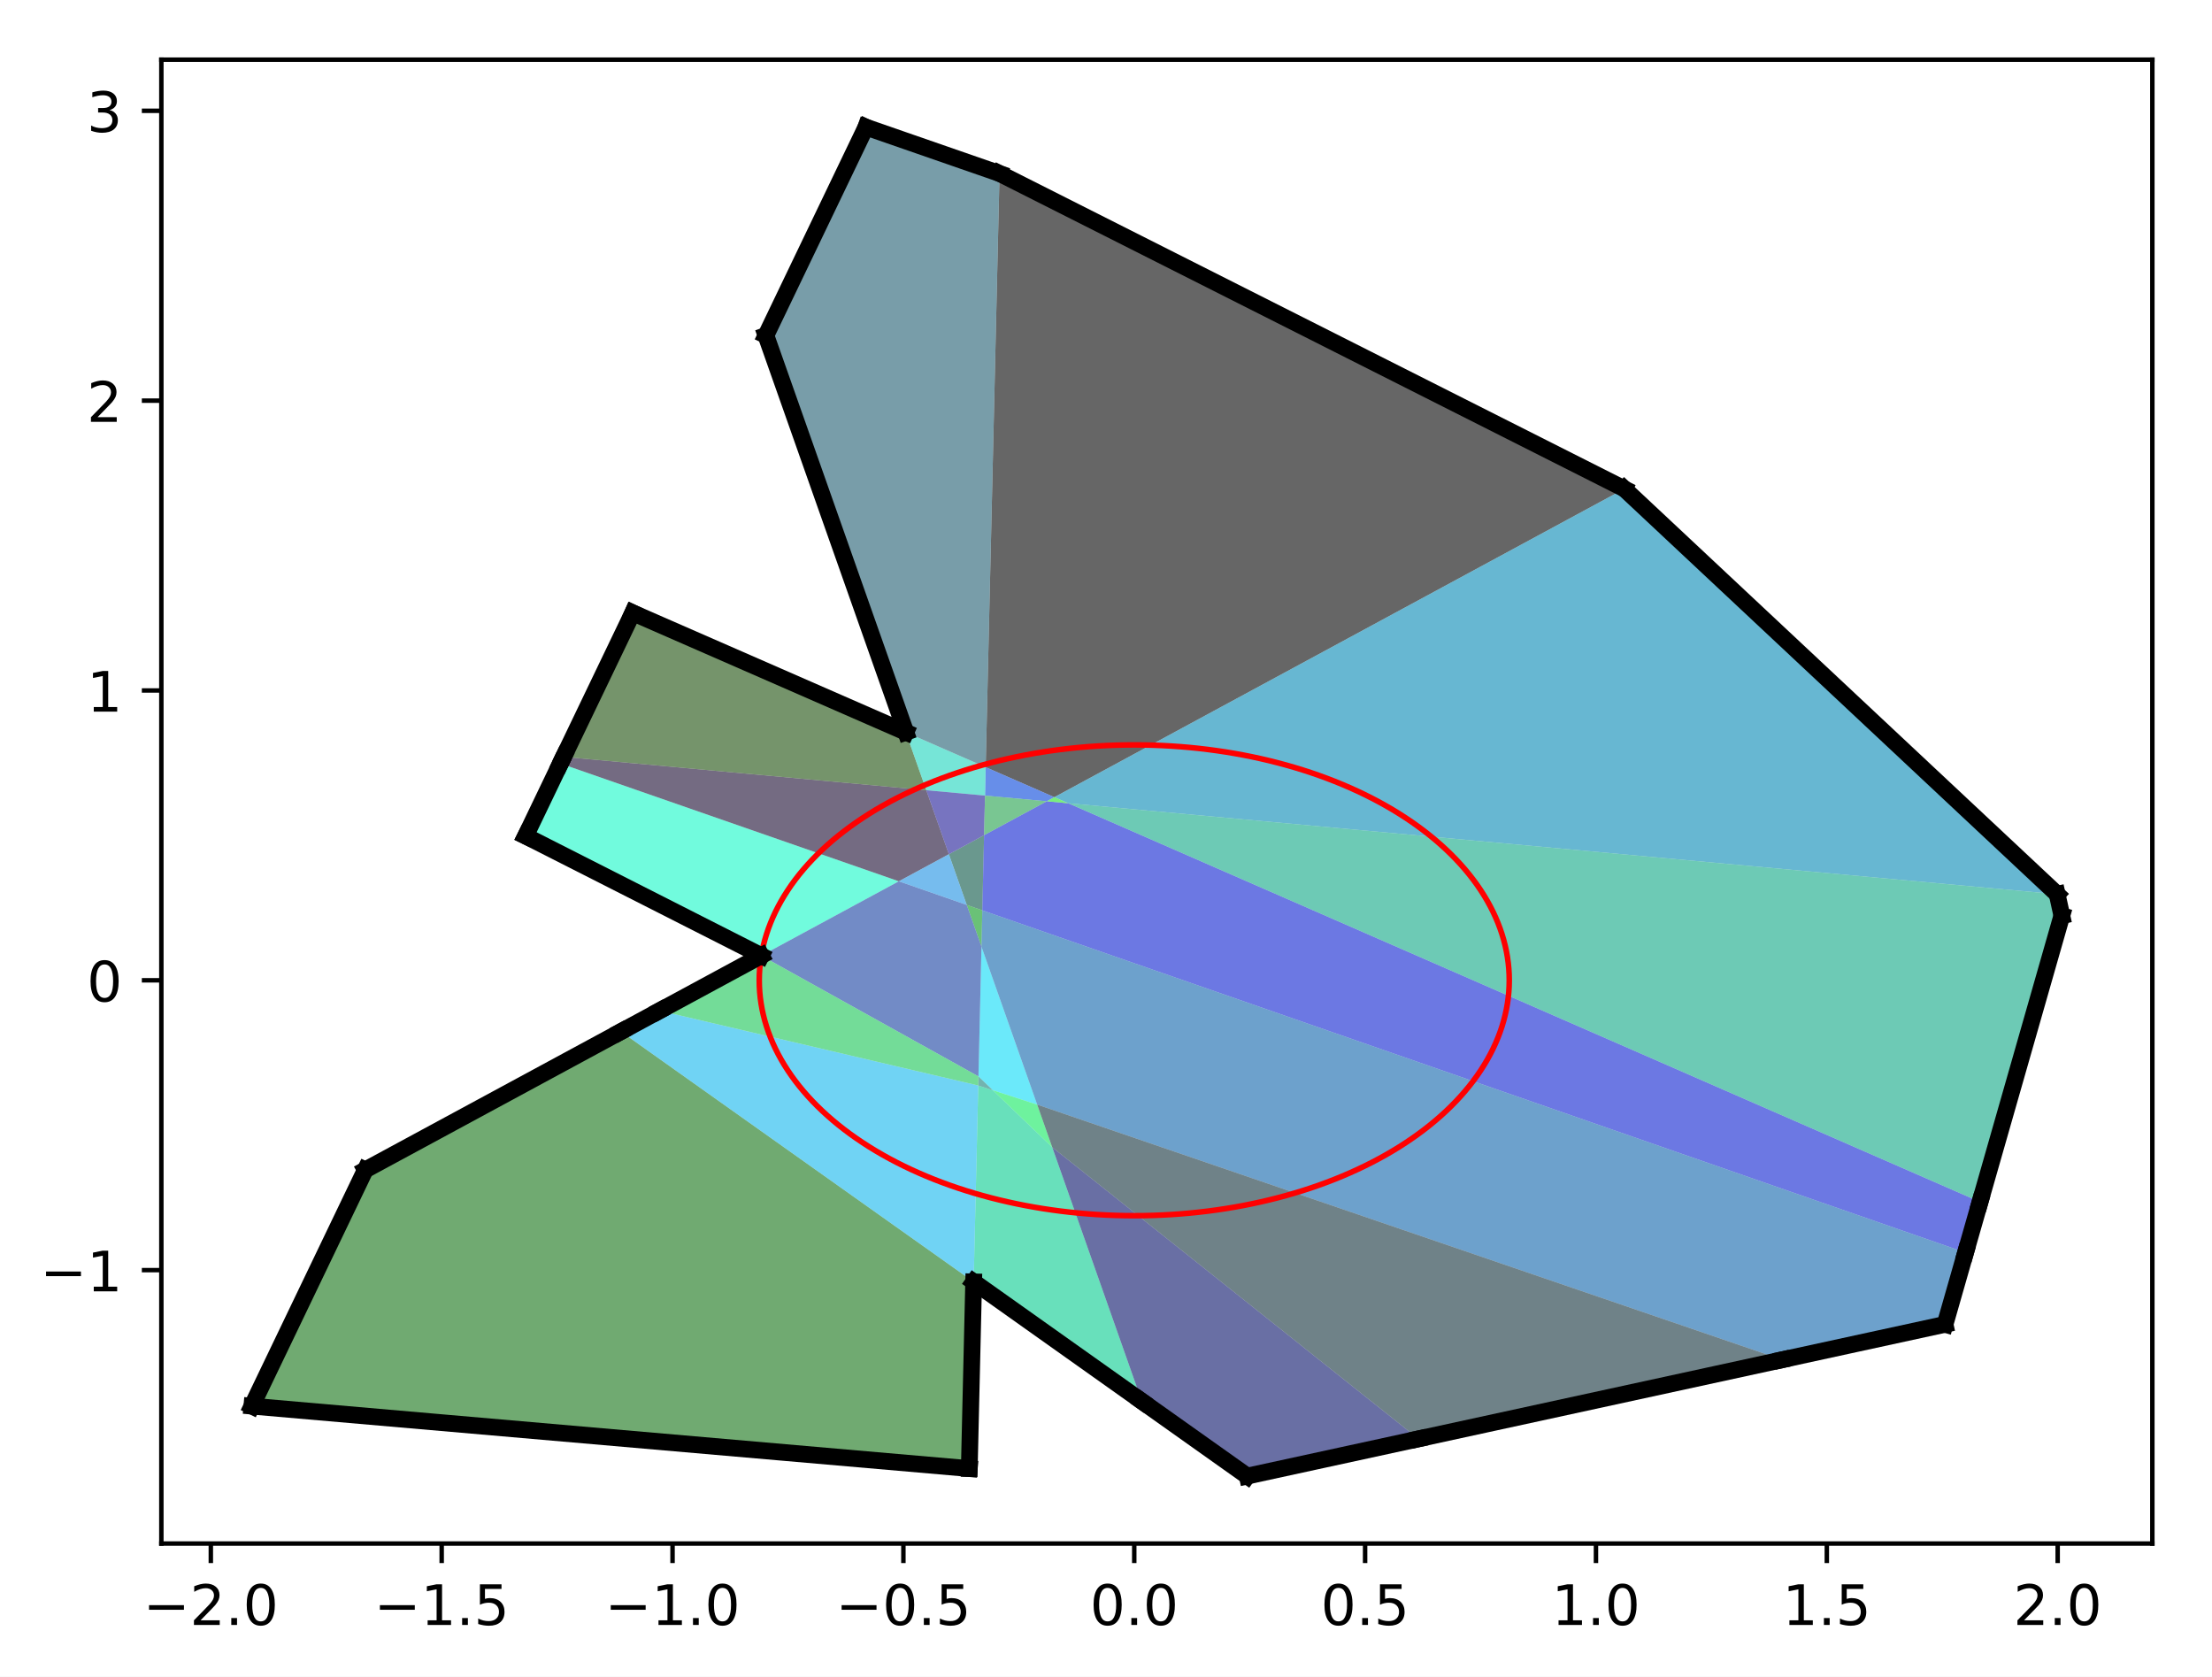
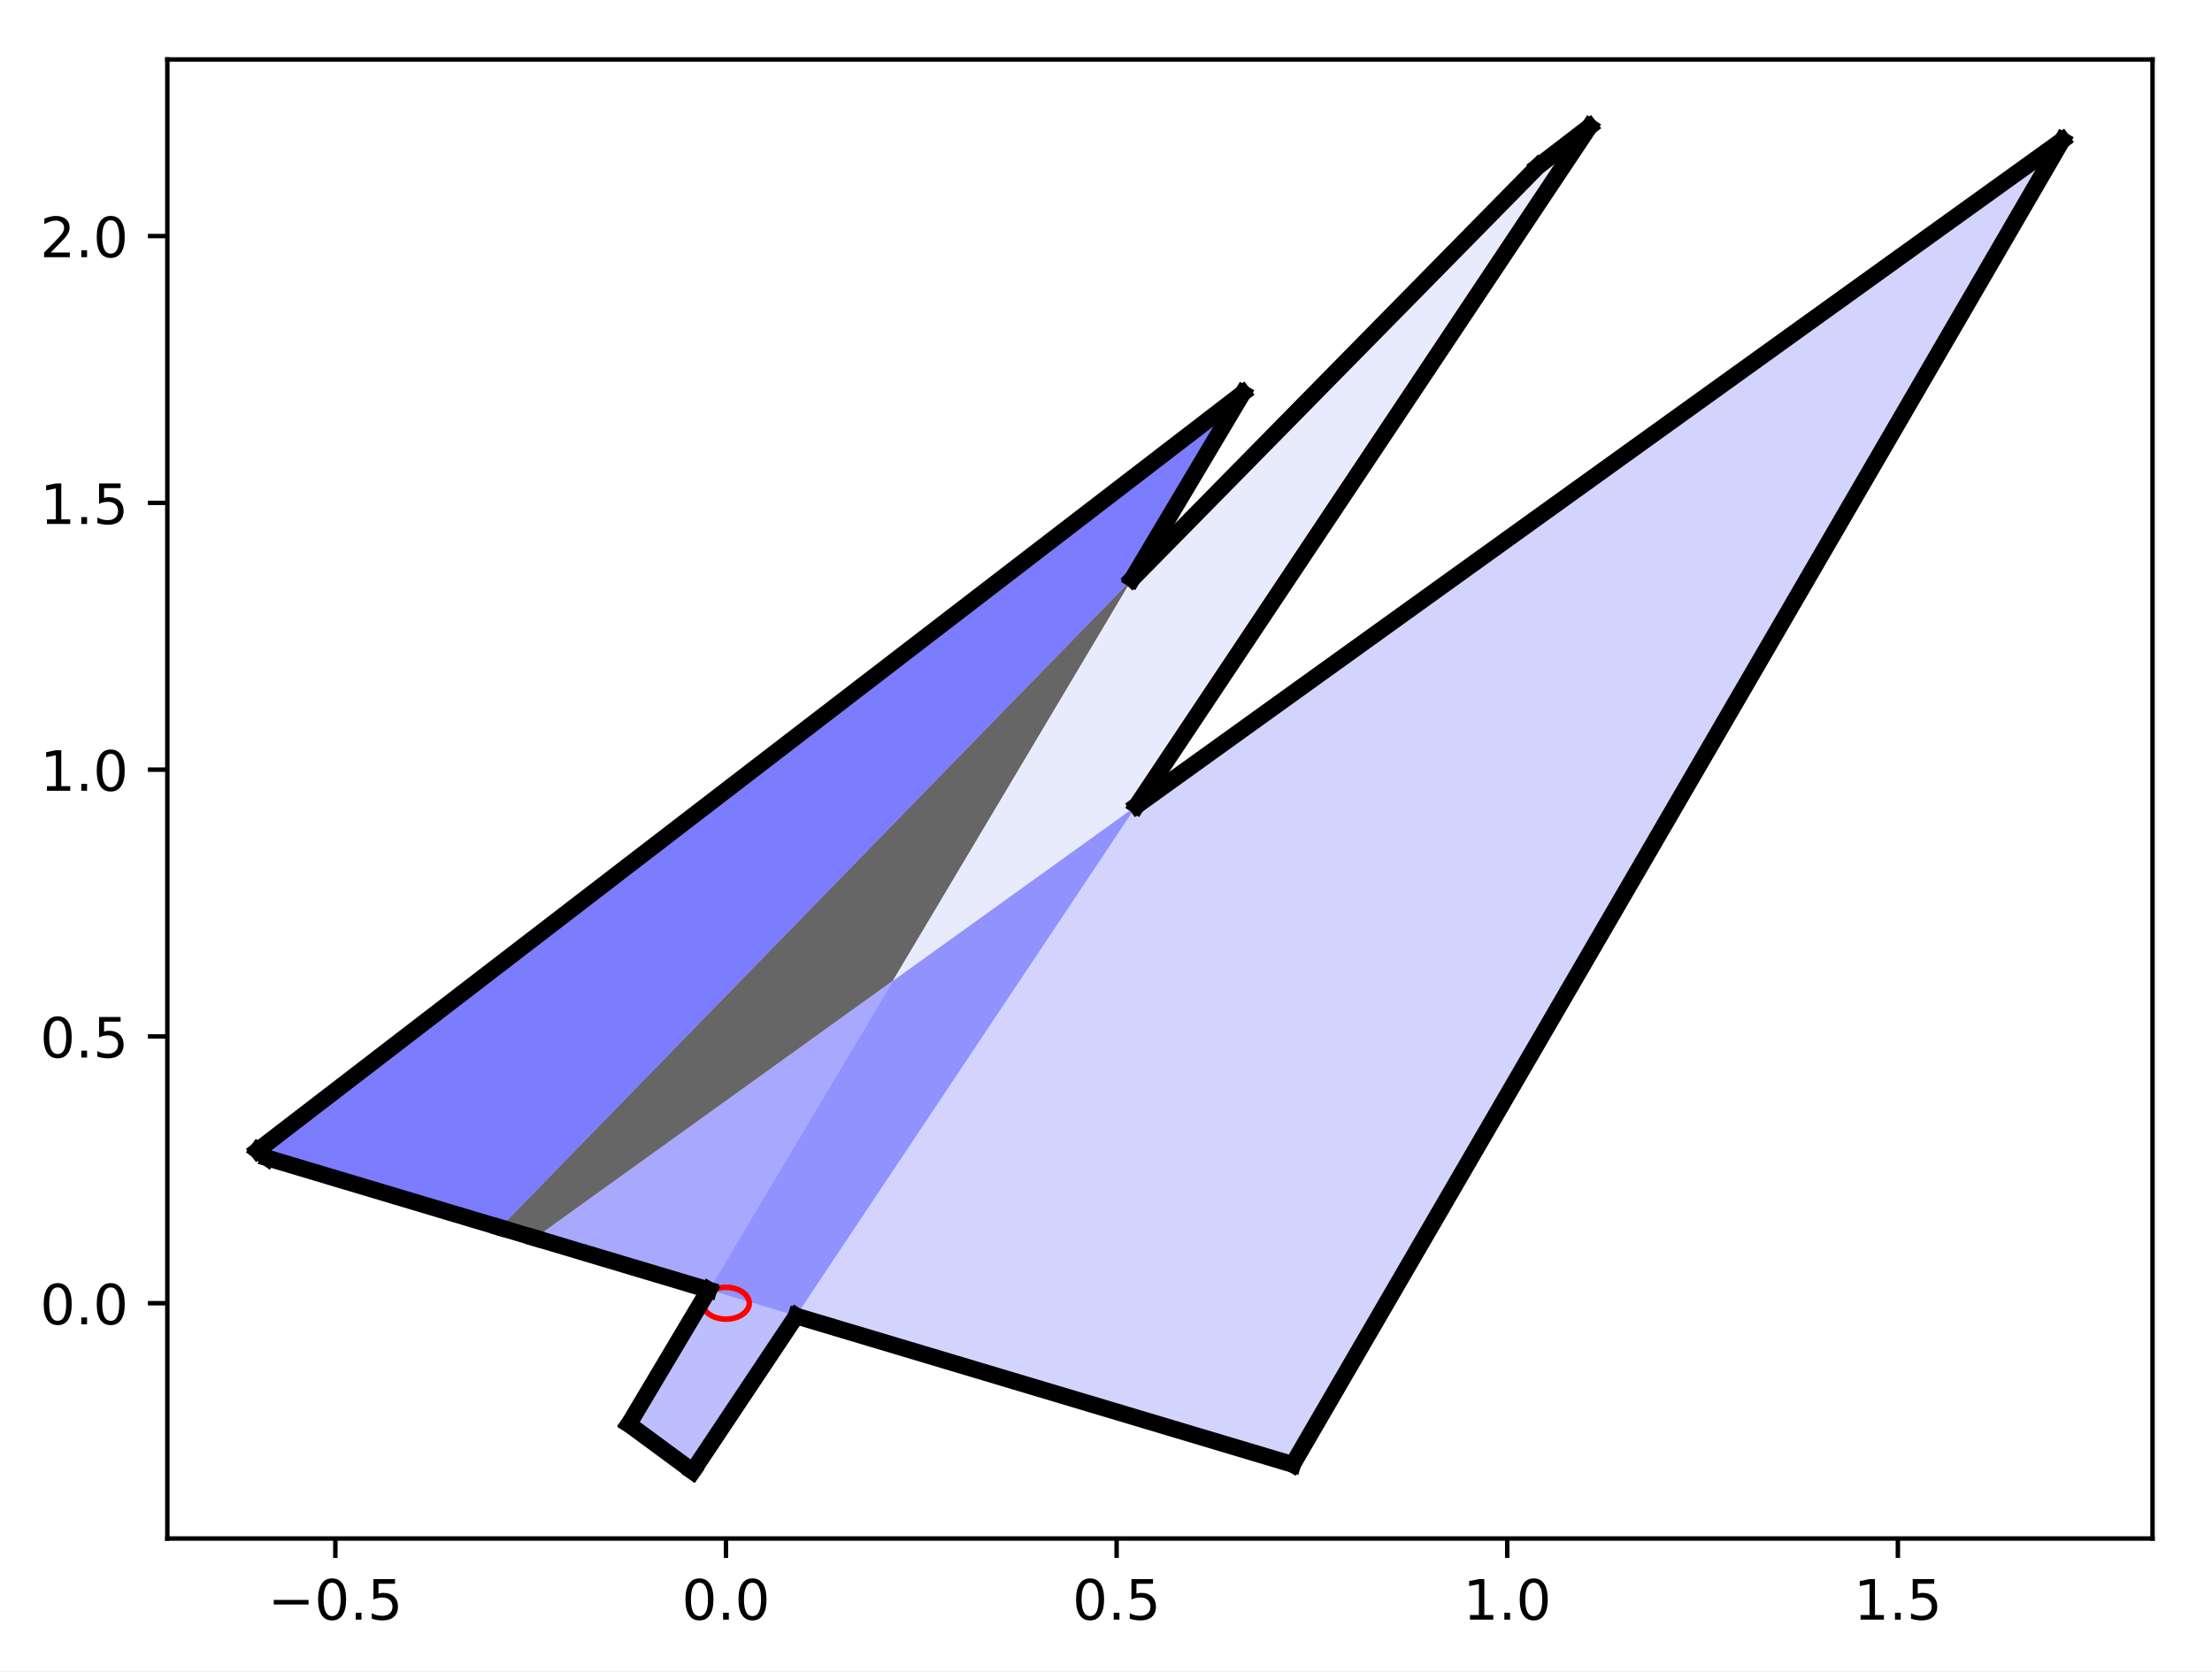
- <svg xmlns="http://www.w3.org/2000/svg" xmlns:xlink="http://www.w3.org/1999/xlink" height="300.69pt" version="1.1" viewBox="0 0 396.762 300.69" width="396.762pt">
+ <svg xmlns="http://www.w3.org/2000/svg" xmlns:xlink="http://www.w3.org/1999/xlink" height="300.69pt" version="1.1" viewBox="0 0 397.923 300.69" width="397.923pt">
  <defs>
    <style type="text/css">
*{stroke-linecap:butt;stroke-linejoin:round;}
  </style>
  </defs>
  <g id="figure_1">
    <g id="patch_1">
-       <path d="M 0 300.69  L 396.762 300.69  L 396.762 0  L 0 0  z " style="fill:#ffffff;" />
+       <path d="M 0 300.69  L 397.923 300.69  L 397.923 0  L 0 0  z " style="fill:#ffffff;" />
    </g>
    <g id="axes_1">
      <g id="patch_2">
-         <path d="M 28.942 276.812  L 386.062 276.812  L 386.062 10.7  L 28.942 10.7  z " style="fill:#ffffff;" />
+         <path d="M 30.103 276.812  L 387.223 276.812  L 387.223 10.7  L 30.103 10.7  z " style="fill:#ffffff;" />
      </g>
      <g id="patch_3">
-         <path clip-path="url(#pd39c04f23a)" d="M 189.115 142.962  L 176.798 137.577  L 179.285 31.114  L 291.36 87.667  z " style="opacity:0.6;stroke-dasharray:0,0;stroke-dashoffset:0;" />
+         <path clip-path="url(#pdd921fe3fe)" d="M 96.254 222.743  L 89.959 220.862  L 203.692 104.135  L 160.617 176.473  z " style="opacity:0.6;stroke-dasharray:0,0;stroke-dashoffset:0;" />
      </g>
      <g id="patch_4">
-         <path clip-path="url(#pd39c04f23a)" d="M 176.679 142.681  L 176.798 137.577  L 189.115 142.962  L 187.751 143.699  z " style="fill:#0143da;opacity:0.6;stroke-dasharray:0,0;stroke-dashoffset:0;" />
+         <path clip-path="url(#pdd921fe3fe)" d="M 48.214 208.384  L 46.336 206.999  L 223.575 70.744  L 203.692 104.135  L 89.959 220.862  z " style="fill:#2424ff;opacity:0.6;stroke-dasharray:0,0;stroke-dashoffset:0;" />
      </g>
      <g id="patch_5">
-         <path clip-path="url(#pd39c04f23a)" d="M 191.615 144.055  L 189.115 142.962  L 291.36 87.667  L 368.991 160.37  z " style="fill:#0287b4;opacity:0.6;stroke-dasharray:0,0;stroke-dashoffset:0;" />
+         <path clip-path="url(#pdd921fe3fe)" d="M 143.232 236.785  L 127.503 232.084  L 160.617 176.473  L 204.49 144.932  z " style="fill:#4849fe;opacity:0.6;stroke-dasharray:0,0;stroke-dashoffset:0;" />
      </g>
      <g id="patch_6">
-         <path clip-path="url(#pd39c04f23a)" d="M 174.642 229.888  L 175.464 194.67  L 178.089 195.521  L 188.732 205.735  L 204.802 251.292  z " style="fill:#03cb8e;opacity:0.6;stroke-dasharray:0,0;stroke-dashoffset:0;" />
+         <path clip-path="url(#pdd921fe3fe)" d="M 96.254 222.743  L 160.617 176.473  L 127.503 232.084  z " style="fill:#6c6efd;opacity:0.6;stroke-dasharray:0,0;stroke-dashoffset:0;" />
      </g>
      <g id="patch_7">
-         <path clip-path="url(#pd39c04f23a)" d="M 204.802 251.292  L 188.732 205.735  L 254.426 258.039  L 223.719 264.716  z " style="fill:#050f68;opacity:0.6;stroke-dasharray:0,0;stroke-dashoffset:0;" />
+         <path clip-path="url(#pdd921fe3fe)" d="M 124.605 264.716  L 113.116 256.244  L 127.503 232.084  L 143.232 236.785  z " style="fill:#9093fc;opacity:0.6;stroke-dasharray:0,0;stroke-dashoffset:0;" />
      </g>
      <g id="patch_8">
-         <path clip-path="url(#pd39c04f23a)" d="M 173.404 162.285  L 170.197 153.193  L 176.513 149.777  L 176.198 163.257  z " style="fill:#065342;opacity:0.6;stroke-dasharray:0,0;stroke-dashoffset:0;" />
+         <path clip-path="url(#pdd921fe3fe)" d="M 143.232 236.785  L 204.49 144.932  L 370.99 25.235  L 232.55 263.483  z " style="fill:#b4b8fb;opacity:0.6;stroke-dasharray:0,0;stroke-dashoffset:0;" />
      </g>
      <g id="patch_9">
-         <path clip-path="url(#pd39c04f23a)" d="M 173.404 162.285  L 176.198 163.257  L 176.046 169.774  z " style="fill:#07971c;opacity:0.6;stroke-dasharray:0,0;stroke-dashoffset:0;" />
+         <path clip-path="url(#pdd921fe3fe)" d="M 204.49 144.932  L 160.617 176.473  L 203.692 104.135  L 276.684 29.915  L 285.945 22.796  z " style="fill:#d8ddfa;opacity:0.6;stroke-dasharray:0,0;stroke-dashoffset:0;" />
      </g>
      <g id="patch_10">
-         <path clip-path="url(#pd39c04f23a)" d="M 178.089 195.521  L 175.503 193.039  L 176.046 169.774  L 186.038 198.098  z " style="fill:#08daf6;opacity:0.6;stroke-dasharray:0,0;stroke-dashoffset:0;" />
-       </g>
-       <g id="patch_11">
-         <path clip-path="url(#pd39c04f23a)" d="M 176.198 163.257  L 176.513 149.777  L 187.751 143.699  L 191.615 144.055  L 355.154 215.549  L 352.557 224.634  z " style="fill:#0a1ed0;opacity:0.6;stroke-dasharray:0,0;stroke-dashoffset:0;" />
-       </g>
-       <g id="patch_12">
-         <path clip-path="url(#pd39c04f23a)" d="M 186.038 198.098  L 176.046 169.774  L 176.198 163.257  L 352.557 224.634  L 348.879 237.501  L 319.67 243.852  z " style="fill:#0b62aa;opacity:0.6;stroke-dasharray:0,0;stroke-dashoffset:0;" />
-       </g>
-       <g id="patch_13">
-         <path clip-path="url(#pd39c04f23a)" d="M 191.615 144.055  L 368.991 160.37  L 369.829 164.213  L 355.154 215.549  z " style="fill:#0ca684;opacity:0.6;stroke-dasharray:0,0;stroke-dashoffset:0;" />
-       </g>
-       <g id="patch_14">
-         <path clip-path="url(#pd39c04f23a)" d="M 178.089 195.521  L 186.038 198.098  L 188.732 205.735  z " style="fill:#0dea5e;opacity:0.6;stroke-dasharray:0,0;stroke-dashoffset:0;" />
-       </g>
-       <g id="patch_15">
-         <path clip-path="url(#pd39c04f23a)" d="M 254.426 258.039  L 188.732 205.735  L 186.038 198.098  L 319.67 243.852  z " style="fill:#0f2e38;opacity:0.6;stroke-dasharray:0,0;stroke-dashoffset:0;" />
-       </g>
-       <g id="patch_16">
-         <path clip-path="url(#pd39c04f23a)" d="M 45.175 252.17  L 65.519 209.803  L 111.385 184.998  L 174.642 229.888  L 173.86 263.369  z " style="fill:#107212;opacity:0.6;stroke-dasharray:0,0;stroke-dashoffset:0;" />
-       </g>
-       <g id="patch_17">
-         <path clip-path="url(#pd39c04f23a)" d="M 111.385 184.998  L 118.313 181.252  L 175.464 194.67  L 174.642 229.888  z " style="fill:#11b5ec;opacity:0.6;stroke-dasharray:0,0;stroke-dashoffset:0;" />
-       </g>
-       <g id="patch_18">
-         <path clip-path="url(#pd39c04f23a)" d="M 94.268 149.929  L 100.516 136.918  L 161.223 158.046  L 136.554 171.387  z " style="fill:#12f9c6;opacity:0.6;stroke-dasharray:0,0;stroke-dashoffset:0;" />
-       </g>
-       <g id="patch_19">
-         <path clip-path="url(#pd39c04f23a)" d="M 136.554 171.387  L 161.223 158.046  L 173.404 162.285  L 176.046 169.774  L 175.503 193.039  z " style="fill:#143da0;opacity:0.6;stroke-dasharray:0,0;stroke-dashoffset:0;" />
-       </g>
-       <g id="patch_20">
-         <path clip-path="url(#pd39c04f23a)" d="M 175.464 194.67  L 175.503 193.039  L 178.089 195.521  z " style="fill:#15817a;opacity:0.6;stroke-dasharray:0,0;stroke-dashoffset:0;" />
-       </g>
-       <g id="patch_21">
-         <path clip-path="url(#pd39c04f23a)" d="M 118.313 181.252  L 136.554 171.387  L 175.503 193.039  L 175.464 194.67  z " style="fill:#16c554;opacity:0.6;stroke-dasharray:0,0;stroke-dashoffset:0;" />
-       </g>
-       <g id="patch_22">
-         <path clip-path="url(#pd39c04f23a)" d="M 100.516 136.918  L 101.087 135.728  L 166.147 141.712  L 170.197 153.193  L 161.223 158.046  z " style="fill:#18092e;opacity:0.6;stroke-dasharray:0,0;stroke-dashoffset:0;" />
-       </g>
-       <g id="patch_23">
-         <path clip-path="url(#pd39c04f23a)" d="M 101.087 135.728  L 113.489 109.9  L 162.48 131.318  L 166.147 141.712  z " style="fill:#194d08;opacity:0.6;stroke-dasharray:0,0;stroke-dashoffset:0;" />
-       </g>
-       <g id="patch_24">
-         <path clip-path="url(#pd39c04f23a)" d="M 161.223 158.046  L 170.197 153.193  L 173.404 162.285  z " style="fill:#1a90e2;opacity:0.6;stroke-dasharray:0,0;stroke-dashoffset:0;" />
-       </g>
-       <g id="patch_25">
-         <path clip-path="url(#pd39c04f23a)" d="M 166.147 141.712  L 162.48 131.318  L 176.798 137.577  L 176.679 142.681  z " style="fill:#1bd4bc;opacity:0.6;stroke-dasharray:0,0;stroke-dashoffset:0;" />
-       </g>
-       <g id="patch_26">
-         <path clip-path="url(#pd39c04f23a)" d="M 170.197 153.193  L 166.147 141.712  L 176.679 142.681  L 176.513 149.777  z " style="fill:#1d1896;opacity:0.6;stroke-dasharray:0,0;stroke-dashoffset:0;" />
-       </g>
-       <g id="patch_27">
-         <path clip-path="url(#pd39c04f23a)" d="M 137.376 60.154  L 155.314 22.796  L 179.285 31.114  L 176.798 137.577  L 162.48 131.318  z " style="fill:#1e5c70;opacity:0.6;stroke-dasharray:0,0;stroke-dashoffset:0;" />
-       </g>
-       <g id="patch_28">
-         <path clip-path="url(#pd39c04f23a)" d="M 176.513 149.777  L 176.679 142.681  L 187.751 143.699  z " style="fill:#1fa04a;opacity:0.6;stroke-dasharray:0,0;stroke-dashoffset:0;" />
-       </g>
-       <g id="patch_29">
-         <path clip-path="url(#pd39c04f23a)" d="M 187.751 143.699  L 189.115 142.962  L 191.615 144.055  z " style="fill:#20e424;opacity:0.6;stroke-dasharray:0,0;stroke-dashoffset:0;" />
-       </g>
-       <g id="patch_30">
-         <path clip-path="url(#pd39c04f23a)" d="M 203.449 218.019  C 221.287 218.019 238.397 213.57 251.011 205.654  C 263.625 197.737 270.712 186.998 270.712 175.802  C 270.712 164.607 263.625 153.868 251.011 145.951  C 238.397 138.034 221.287 133.586 203.449 133.586  C 185.61 133.586 168.5 138.034 155.886 145.951  C 143.272 153.868 136.185 164.607 136.185 175.802  C 136.185 186.998 143.272 197.737 155.886 205.654  C 168.5 213.57 185.61 218.019 203.449 218.019  z " style="fill:none;stroke:#ff0000;stroke-linejoin:miter;" />
+         <path clip-path="url(#pdd921fe3fe)" d="M 130.598 237.341  C 131.709 237.341 132.775 237.039 133.56 236.502  C 134.346 235.966 134.787 235.238 134.787 234.479  C 134.787 233.72 134.346 232.993 133.56 232.456  C 132.775 231.919 131.709 231.618 130.598 231.618  C 129.487 231.618 128.422 231.919 127.636 232.456  C 126.851 232.993 126.41 233.72 126.41 234.479  C 126.41 235.238 126.851 235.966 127.636 236.502  C 128.422 237.039 129.487 237.341 130.598 237.341  z " style="fill:none;stroke:#ff0000;stroke-linejoin:miter;" />
      </g>
      <g id="matplotlib.axis_1">
        <g id="xtick_1">
          <g id="line2d_1">
            <defs>
-               <path d="M 0 0  L 0 3.5  " id="mf4619a8876" style="stroke:#000000;stroke-width:0.8;" />
-             </defs>
-             <g>
-               <use style="stroke:#000000;stroke-width:0.8;" x="37.816" xlink:href="#mf4619a8876" y="276.812" />
+               <path d="M 0 0  L 0 3.5  " id="mff66cc8ee4" style="stroke:#000000;stroke-width:0.8;" />
+             </defs>
+             <g>
+               <use style="stroke:#000000;stroke-width:0.8;" x="60.326" xlink:href="#mff66cc8ee4" y="276.812" />
            </g>
          </g>
          <g id="text_1">
            <defs>
              <path d="M 10.594 35.5  L 73.188 35.5  L 73.188 27.203  L 10.594 27.203  z " id="DejaVuSans-2212" />
-               <path d="M 19.188 8.297  L 53.609 8.297  L 53.609 0  L 7.328 0  L 7.328 8.297  Q 12.938 14.109 22.625 23.891  Q 32.328 33.688 34.812 36.531  Q 39.547 41.844 41.422 45.531  Q 43.312 49.219 43.312 52.781  Q 43.312 58.594 39.234 62.25  Q 35.156 65.922 28.609 65.922  Q 23.969 65.922 18.812 64.312  Q 13.672 62.703 7.812 59.422  L 7.812 69.391  Q 13.766 71.781 18.938 73  Q 24.125 74.219 28.422 74.219  Q 39.75 74.219 46.484 68.547  Q 53.219 62.891 53.219 53.422  Q 53.219 48.922 51.531 44.891  Q 49.859 40.875 45.406 35.406  Q 44.188 33.984 37.641 27.219  Q 31.109 20.453 19.188 8.297  z " id="DejaVuSans-32" />
+               <path d="M 31.781 66.406  Q 24.172 66.406 20.328 58.906  Q 16.5 51.422 16.5 36.375  Q 16.5 21.391 20.328 13.891  Q 24.172 6.391 31.781 6.391  Q 39.453 6.391 43.281 13.891  Q 47.125 21.391 47.125 36.375  Q 47.125 51.422 43.281 58.906  Q 39.453 66.406 31.781 66.406  z M 31.781 74.219  Q 44.047 74.219 50.516 64.516  Q 56.984 54.828 56.984 36.375  Q 56.984 17.969 50.516 8.266  Q 44.047 -1.422 31.781 -1.422  Q 19.531 -1.422 13.062 8.266  Q 6.594 17.969 6.594 36.375  Q 6.594 54.828 13.062 64.516  Q 19.531 74.219 31.781 74.219  z " id="DejaVuSans-30" />
              <path d="M 10.688 12.406  L 21 12.406  L 21 0  L 10.688 0  z " id="DejaVuSans-2e" />
-               <path d="M 31.781 66.406  Q 24.172 66.406 20.328 58.906  Q 16.5 51.422 16.5 36.375  Q 16.5 21.391 20.328 13.891  Q 24.172 6.391 31.781 6.391  Q 39.453 6.391 43.281 13.891  Q 47.125 21.391 47.125 36.375  Q 47.125 51.422 43.281 58.906  Q 39.453 66.406 31.781 66.406  z M 31.781 74.219  Q 44.047 74.219 50.516 64.516  Q 56.984 54.828 56.984 36.375  Q 56.984 17.969 50.516 8.266  Q 44.047 -1.422 31.781 -1.422  Q 19.531 -1.422 13.062 8.266  Q 6.594 17.969 6.594 36.375  Q 6.594 54.828 13.062 64.516  Q 19.531 74.219 31.781 74.219  z " id="DejaVuSans-30" />
-             </defs>
-             <g transform="translate(25.67488 291.4104)scale(0.1 -0.1)">
-               <use xlink:href="#DejaVuSans-2212" />
-               <use x="83.789" xlink:href="#DejaVuSans-32" />
-               <use x="147.412" xlink:href="#DejaVuSans-2e" />
-               <use x="179.199" xlink:href="#DejaVuSans-30" />
-             </g>
-           </g>
-         </g>
-         <g id="xtick_2">
-           <g id="line2d_2">
-             <g>
-               <use style="stroke:#000000;stroke-width:0.8;" x="79.224" xlink:href="#mf4619a8876" y="276.812" />
-             </g>
-           </g>
-           <g id="text_2">
-             <defs>
-               <path d="M 12.406 8.297  L 28.516 8.297  L 28.516 63.922  L 10.984 60.406  L 10.984 69.391  L 28.422 72.906  L 38.281 72.906  L 38.281 8.297  L 54.391 8.297  L 54.391 0  L 12.406 0  z " id="DejaVuSans-31" />
              <path d="M 10.797 72.906  L 49.516 72.906  L 49.516 64.594  L 19.828 64.594  L 19.828 46.734  Q 21.969 47.469 24.109 47.828  Q 26.266 48.188 28.422 48.188  Q 40.625 48.188 47.75 41.5  Q 54.891 34.812 54.891 23.391  Q 54.891 11.625 47.562 5.094  Q 40.234 -1.422 26.906 -1.422  Q 22.312 -1.422 17.547 -0.641  Q 12.797 0.141 7.719 1.703  L 7.719 11.625  Q 12.109 9.234 16.797 8.062  Q 21.484 6.891 26.703 6.891  Q 35.156 6.891 40.078 11.328  Q 45.016 15.766 45.016 23.391  Q 45.016 31 40.078 35.438  Q 35.156 39.891 26.703 39.891  Q 22.75 39.891 18.812 39.016  Q 14.891 38.141 10.797 36.281  z " id="DejaVuSans-35" />
            </defs>
-             <g transform="translate(67.08294 291.4104)scale(0.1 -0.1)">
-               <use xlink:href="#DejaVuSans-2212" />
-               <use x="83.789" xlink:href="#DejaVuSans-31" />
-               <use x="147.412" xlink:href="#DejaVuSans-2e" />
-               <use x="179.199" xlink:href="#DejaVuSans-35" />
-             </g>
-           </g>
-         </g>
-         <g id="xtick_3">
-           <g id="line2d_3">
-             <g>
-               <use style="stroke:#000000;stroke-width:0.8;" x="120.632" xlink:href="#mf4619a8876" y="276.812" />
-             </g>
-           </g>
-           <g id="text_3">
-             <g transform="translate(108.491 291.4104)scale(0.1 -0.1)">
-               <use xlink:href="#DejaVuSans-2212" />
-               <use x="83.789" xlink:href="#DejaVuSans-31" />
-               <use x="147.412" xlink:href="#DejaVuSans-2e" />
-               <use x="179.199" xlink:href="#DejaVuSans-30" />
-             </g>
-           </g>
-         </g>
-         <g id="xtick_4">
-           <g id="line2d_4">
-             <g>
-               <use style="stroke:#000000;stroke-width:0.8;" x="162.04" xlink:href="#mf4619a8876" y="276.812" />
-             </g>
-           </g>
-           <g id="text_4">
-             <g transform="translate(149.8991 291.4104)scale(0.1 -0.1)">
+             <g transform="translate(48.18483 291.4104)scale(0.1 -0.1)">
              <use xlink:href="#DejaVuSans-2212" />
              <use x="83.789" xlink:href="#DejaVuSans-30" />
              <use x="147.412" xlink:href="#DejaVuSans-2e" />
              <use x="179.199" xlink:href="#DejaVuSans-35" />
            </g>
          </g>
        </g>
+         <g id="xtick_2">
+           <g id="line2d_2">
+             <g>
+               <use style="stroke:#000000;stroke-width:0.8;" x="130.598" xlink:href="#mff66cc8ee4" y="276.812" />
+             </g>
+           </g>
+           <g id="text_2">
+             <g transform="translate(122.6467 291.4104)scale(0.1 -0.1)">
+               <use xlink:href="#DejaVuSans-30" />
+               <use x="63.623" xlink:href="#DejaVuSans-2e" />
+               <use x="95.41" xlink:href="#DejaVuSans-30" />
+             </g>
+           </g>
+         </g>
+         <g id="xtick_3">
+           <g id="line2d_3">
+             <g>
+               <use style="stroke:#000000;stroke-width:0.8;" x="200.87" xlink:href="#mff66cc8ee4" y="276.812" />
+             </g>
+           </g>
+           <g id="text_3">
+             <g transform="translate(192.9187 291.4104)scale(0.1 -0.1)">
+               <use xlink:href="#DejaVuSans-30" />
+               <use x="63.623" xlink:href="#DejaVuSans-2e" />
+               <use x="95.41" xlink:href="#DejaVuSans-35" />
+             </g>
+           </g>
+         </g>
+         <g id="xtick_4">
+           <g id="line2d_4">
+             <g>
+               <use style="stroke:#000000;stroke-width:0.8;" x="271.142" xlink:href="#mff66cc8ee4" y="276.812" />
+             </g>
+           </g>
+           <g id="text_4">
+             <defs>
+               <path d="M 12.406 8.297  L 28.516 8.297  L 28.516 63.922  L 10.984 60.406  L 10.984 69.391  L 28.422 72.906  L 38.281 72.906  L 38.281 8.297  L 54.391 8.297  L 54.391 0  L 12.406 0  z " id="DejaVuSans-31" />
+             </defs>
+             <g transform="translate(263.1907 291.4104)scale(0.1 -0.1)">
+               <use xlink:href="#DejaVuSans-31" />
+               <use x="63.623" xlink:href="#DejaVuSans-2e" />
+               <use x="95.41" xlink:href="#DejaVuSans-30" />
+             </g>
+           </g>
+         </g>
        <g id="xtick_5">
          <g id="line2d_5">
            <g>
-               <use style="stroke:#000000;stroke-width:0.8;" x="203.449" xlink:href="#mf4619a8876" y="276.812" />
+               <use style="stroke:#000000;stroke-width:0.8;" x="341.414" xlink:href="#mff66cc8ee4" y="276.812" />
            </g>
          </g>
          <g id="text_5">
-             <g transform="translate(195.497 291.4104)scale(0.1 -0.1)">
-               <use xlink:href="#DejaVuSans-30" />
-               <use x="63.623" xlink:href="#DejaVuSans-2e" />
-               <use x="95.41" xlink:href="#DejaVuSans-30" />
-             </g>
-           </g>
-         </g>
-         <g id="xtick_6">
-           <g id="line2d_6">
-             <g>
-               <use style="stroke:#000000;stroke-width:0.8;" x="244.857" xlink:href="#mf4619a8876" y="276.812" />
-             </g>
-           </g>
-           <g id="text_6">
-             <g transform="translate(236.905 291.4104)scale(0.1 -0.1)">
-               <use xlink:href="#DejaVuSans-30" />
-               <use x="63.623" xlink:href="#DejaVuSans-2e" />
-               <use x="95.41" xlink:href="#DejaVuSans-35" />
-             </g>
-           </g>
-         </g>
-         <g id="xtick_7">
-           <g id="line2d_7">
-             <g>
-               <use style="stroke:#000000;stroke-width:0.8;" x="286.265" xlink:href="#mf4619a8876" y="276.812" />
-             </g>
-           </g>
-           <g id="text_7">
-             <g transform="translate(278.3131 291.4104)scale(0.1 -0.1)">
-               <use xlink:href="#DejaVuSans-31" />
-               <use x="63.623" xlink:href="#DejaVuSans-2e" />
-               <use x="95.41" xlink:href="#DejaVuSans-30" />
-             </g>
-           </g>
-         </g>
-         <g id="xtick_8">
-           <g id="line2d_8">
-             <g>
-               <use style="stroke:#000000;stroke-width:0.8;" x="327.673" xlink:href="#mf4619a8876" y="276.812" />
-             </g>
-           </g>
-           <g id="text_8">
-             <g transform="translate(319.7212 291.4104)scale(0.1 -0.1)">
-               <use xlink:href="#DejaVuSans-31" />
-               <use x="63.623" xlink:href="#DejaVuSans-2e" />
-               <use x="95.41" xlink:href="#DejaVuSans-35" />
-             </g>
-           </g>
-         </g>
-         <g id="xtick_9">
-           <g id="line2d_9">
-             <g>
-               <use style="stroke:#000000;stroke-width:0.8;" x="369.081" xlink:href="#mf4619a8876" y="276.812" />
-             </g>
-           </g>
-           <g id="text_9">
-             <g transform="translate(361.1292 291.4104)scale(0.1 -0.1)">
-               <use xlink:href="#DejaVuSans-32" />
-               <use x="63.623" xlink:href="#DejaVuSans-2e" />
-               <use x="95.41" xlink:href="#DejaVuSans-30" />
+             <g transform="translate(333.4627 291.4104)scale(0.1 -0.1)">
+               <use xlink:href="#DejaVuSans-31" />
+               <use x="63.623" xlink:href="#DejaVuSans-2e" />
+               <use x="95.41" xlink:href="#DejaVuSans-35" />
            </g>
          </g>
        </g>
      </g>
      <g id="matplotlib.axis_2">
        <g id="ytick_1">
+           <g id="line2d_6">
+             <defs>
+               <path d="M 0 0  L -3.5 0  " id="m04536030cf" style="stroke:#000000;stroke-width:0.8;" />
+             </defs>
+             <g>
+               <use style="stroke:#000000;stroke-width:0.8;" x="30.103" xlink:href="#m04536030cf" y="234.479" />
+             </g>
+           </g>
+           <g id="text_6">
+             <g transform="translate(7.2 238.2785)scale(0.1 -0.1)">
+               <use xlink:href="#DejaVuSans-30" />
+               <use x="63.623" xlink:href="#DejaVuSans-2e" />
+               <use x="95.41" xlink:href="#DejaVuSans-30" />
+             </g>
+           </g>
+         </g>
+         <g id="ytick_2">
+           <g id="line2d_7">
+             <g>
+               <use style="stroke:#000000;stroke-width:0.8;" x="30.103" xlink:href="#m04536030cf" y="186.478" />
+             </g>
+           </g>
+           <g id="text_7">
+             <g transform="translate(7.2 190.2768)scale(0.1 -0.1)">
+               <use xlink:href="#DejaVuSans-30" />
+               <use x="63.623" xlink:href="#DejaVuSans-2e" />
+               <use x="95.41" xlink:href="#DejaVuSans-35" />
+             </g>
+           </g>
+         </g>
+         <g id="ytick_3">
+           <g id="line2d_8">
+             <g>
+               <use style="stroke:#000000;stroke-width:0.8;" x="30.103" xlink:href="#m04536030cf" y="138.476" />
+             </g>
+           </g>
+           <g id="text_8">
+             <g transform="translate(7.2 142.2752)scale(0.1 -0.1)">
+               <use xlink:href="#DejaVuSans-31" />
+               <use x="63.623" xlink:href="#DejaVuSans-2e" />
+               <use x="95.41" xlink:href="#DejaVuSans-30" />
+             </g>
+           </g>
+         </g>
+         <g id="ytick_4">
+           <g id="line2d_9">
+             <g>
+               <use style="stroke:#000000;stroke-width:0.8;" x="30.103" xlink:href="#m04536030cf" y="90.474" />
+             </g>
+           </g>
+           <g id="text_9">
+             <g transform="translate(7.2 94.27359)scale(0.1 -0.1)">
+               <use xlink:href="#DejaVuSans-31" />
+               <use x="63.623" xlink:href="#DejaVuSans-2e" />
+               <use x="95.41" xlink:href="#DejaVuSans-35" />
+             </g>
+           </g>
+         </g>
+         <g id="ytick_5">
          <g id="line2d_10">
-             <defs>
-               <path d="M 0 0  L -3.5 0  " id="m44c477d397" style="stroke:#000000;stroke-width:0.8;" />
-             </defs>
-             <g>
-               <use style="stroke:#000000;stroke-width:0.8;" x="28.942" xlink:href="#m44c477d397" y="227.779" />
+             <g>
+               <use style="stroke:#000000;stroke-width:0.8;" x="30.103" xlink:href="#m04536030cf" y="42.473" />
            </g>
          </g>
          <g id="text_10">
-             <g transform="translate(7.2 231.5787)scale(0.1 -0.1)">
-               <use xlink:href="#DejaVuSans-2212" />
-               <use x="83.789" xlink:href="#DejaVuSans-31" />
-             </g>
-           </g>
-         </g>
-         <g id="ytick_2">
-           <g id="line2d_11">
-             <g>
-               <use style="stroke:#000000;stroke-width:0.8;" x="28.942" xlink:href="#m44c477d397" y="175.802" />
-             </g>
-           </g>
-           <g id="text_11">
-             <g transform="translate(15.57969 179.6016)scale(0.1 -0.1)">
-               <use xlink:href="#DejaVuSans-30" />
-             </g>
-           </g>
-         </g>
-         <g id="ytick_3">
-           <g id="line2d_12">
-             <g>
-               <use style="stroke:#000000;stroke-width:0.8;" x="28.942" xlink:href="#m44c477d397" y="123.825" />
-             </g>
-           </g>
-           <g id="text_12">
-             <g transform="translate(15.57969 127.6245)scale(0.1 -0.1)">
-               <use xlink:href="#DejaVuSans-31" />
-             </g>
-           </g>
-         </g>
-         <g id="ytick_4">
-           <g id="line2d_13">
-             <g>
-               <use style="stroke:#000000;stroke-width:0.8;" x="28.942" xlink:href="#m44c477d397" y="71.848" />
-             </g>
-           </g>
-           <g id="text_13">
-             <g transform="translate(15.57969 75.6474)scale(0.1 -0.1)">
+             <defs>
+               <path d="M 19.188 8.297  L 53.609 8.297  L 53.609 0  L 7.328 0  L 7.328 8.297  Q 12.938 14.109 22.625 23.891  Q 32.328 33.688 34.812 36.531  Q 39.547 41.844 41.422 45.531  Q 43.312 49.219 43.312 52.781  Q 43.312 58.594 39.234 62.25  Q 35.156 65.922 28.609 65.922  Q 23.969 65.922 18.812 64.312  Q 13.672 62.703 7.812 59.422  L 7.812 69.391  Q 13.766 71.781 18.938 73  Q 24.125 74.219 28.422 74.219  Q 39.75 74.219 46.484 68.547  Q 53.219 62.891 53.219 53.422  Q 53.219 48.922 51.531 44.891  Q 49.859 40.875 45.406 35.406  Q 44.188 33.984 37.641 27.219  Q 31.109 20.453 19.188 8.297  z " id="DejaVuSans-32" />
+             </defs>
+             <g transform="translate(7.2 46.27196)scale(0.1 -0.1)">
              <use xlink:href="#DejaVuSans-32" />
-             </g>
-           </g>
-         </g>
-         <g id="ytick_5">
-           <g id="line2d_14">
-             <g>
-               <use style="stroke:#000000;stroke-width:0.8;" x="28.942" xlink:href="#m44c477d397" y="19.871" />
-             </g>
-           </g>
-           <g id="text_14">
-             <defs>
-               <path d="M 40.578 39.312  Q 47.656 37.797 51.625 33  Q 55.609 28.219 55.609 21.188  Q 55.609 10.406 48.188 4.484  Q 40.766 -1.422 27.094 -1.422  Q 22.516 -1.422 17.656 -0.516  Q 12.797 0.391 7.625 2.203  L 7.625 11.719  Q 11.719 9.328 16.594 8.109  Q 21.484 6.891 26.812 6.891  Q 36.078 6.891 40.938 10.547  Q 45.797 14.203 45.797 21.188  Q 45.797 27.641 41.281 31.266  Q 36.766 34.906 28.719 34.906  L 20.219 34.906  L 20.219 43.016  L 29.109 43.016  Q 36.375 43.016 40.234 45.922  Q 44.094 48.828 44.094 54.297  Q 44.094 59.906 40.109 62.906  Q 36.141 65.922 28.719 65.922  Q 24.656 65.922 20.016 65.031  Q 15.375 64.156 9.812 62.312  L 9.812 71.094  Q 15.438 72.656 20.344 73.438  Q 25.25 74.219 29.594 74.219  Q 40.828 74.219 47.359 69.109  Q 53.906 64.016 53.906 55.328  Q 53.906 49.266 50.438 45.094  Q 46.969 40.922 40.578 39.312  z " id="DejaVuSans-33" />
-             </defs>
-             <g transform="translate(15.57969 23.67031)scale(0.1 -0.1)">
-               <use xlink:href="#DejaVuSans-33" />
-             </g>
-           </g>
-         </g>
+               <use x="63.623" xlink:href="#DejaVuSans-2e" />
+               <use x="95.41" xlink:href="#DejaVuSans-30" />
+             </g>
+           </g>
+         </g>
+       </g>
+       <g id="line2d_11">
+         <path clip-path="url(#pdd921fe3fe)" d="M 96.254 222.743  L 89.959 220.862  " style="fill:none;stroke:#000000;stroke-linecap:square;stroke-width:3;" />
+       </g>
+       <g id="line2d_12">
+         <path clip-path="url(#pdd921fe3fe)" d="M 48.214 208.384  L 89.959 220.862  " style="fill:none;stroke:#000000;stroke-linecap:square;stroke-width:3;" />
+       </g>
+       <g id="line2d_13">
+         <path clip-path="url(#pdd921fe3fe)" d="M 203.692 104.135  L 223.575 70.744  " style="fill:none;stroke:#000000;stroke-linecap:square;stroke-width:3;" />
+       </g>
+       <g id="line2d_14">
+         <path clip-path="url(#pdd921fe3fe)" d="M 48.214 208.384  L 46.336 206.999  " style="fill:none;stroke:#000000;stroke-linecap:square;stroke-width:3;" />
      </g>
      <g id="line2d_15">
-         <path clip-path="url(#pd39c04f23a)" d="M 291.36 87.667  L 179.285 31.114  " style="fill:none;stroke:#000000;stroke-linecap:square;stroke-width:3;" />
+         <path clip-path="url(#pdd921fe3fe)" d="M 223.575 70.744  L 46.336 206.999  " style="fill:none;stroke:#000000;stroke-linecap:square;stroke-width:3;" />
      </g>
      <g id="line2d_16">
-         <path clip-path="url(#pd39c04f23a)" d="M 368.991 160.37  L 291.36 87.667  " style="fill:none;stroke:#000000;stroke-linecap:square;stroke-width:3;" />
+         <path clip-path="url(#pdd921fe3fe)" d="M 127.503 232.084  L 96.254 222.743  " style="fill:none;stroke:#000000;stroke-linecap:square;stroke-width:3;" />
      </g>
      <g id="line2d_17">
-         <path clip-path="url(#pd39c04f23a)" d="M 204.802 251.292  L 174.642 229.888  " style="fill:none;stroke:#000000;stroke-linecap:square;stroke-width:3;" />
+         <path clip-path="url(#pdd921fe3fe)" d="M 124.605 264.716  L 143.232 236.785  " style="fill:none;stroke:#000000;stroke-linecap:square;stroke-width:3;" />
      </g>
      <g id="line2d_18">
-         <path clip-path="url(#pd39c04f23a)" d="M 204.802 251.292  L 223.719 264.716  " style="fill:none;stroke:#000000;stroke-linecap:square;stroke-width:3;" />
+         <path clip-path="url(#pdd921fe3fe)" d="M 124.605 264.716  L 113.116 256.244  " style="fill:none;stroke:#000000;stroke-linecap:square;stroke-width:3;" />
      </g>
      <g id="line2d_19">
-         <path clip-path="url(#pd39c04f23a)" d="M 223.719 264.716  L 254.426 258.039  " style="fill:none;stroke:#000000;stroke-linecap:square;stroke-width:3;" />
+         <path clip-path="url(#pdd921fe3fe)" d="M 127.503 232.084  L 113.116 256.244  " style="fill:none;stroke:#000000;stroke-linecap:square;stroke-width:3;" />
      </g>
      <g id="line2d_20">
-         <path clip-path="url(#pd39c04f23a)" d="M 352.557 224.634  L 355.154 215.549  " style="fill:none;stroke:#000000;stroke-linecap:square;stroke-width:3;" />
+         <path clip-path="url(#pdd921fe3fe)" d="M 232.55 263.483  L 143.232 236.785  " style="fill:none;stroke:#000000;stroke-linecap:square;stroke-width:3;" />
      </g>
      <g id="line2d_21">
-         <path clip-path="url(#pd39c04f23a)" d="M 319.67 243.852  L 348.879 237.501  " style="fill:none;stroke:#000000;stroke-linecap:square;stroke-width:3;" />
+         <path clip-path="url(#pdd921fe3fe)" d="M 232.55 263.483  L 370.99 25.235  " style="fill:none;stroke:#000000;stroke-linecap:square;stroke-width:3;" />
      </g>
      <g id="line2d_22">
-         <path clip-path="url(#pd39c04f23a)" d="M 348.879 237.501  L 352.557 224.634  " style="fill:none;stroke:#000000;stroke-linecap:square;stroke-width:3;" />
+         <path clip-path="url(#pdd921fe3fe)" d="M 370.99 25.235  L 204.49 144.932  " style="fill:none;stroke:#000000;stroke-linecap:square;stroke-width:3;" />
      </g>
      <g id="line2d_23">
-         <path clip-path="url(#pd39c04f23a)" d="M 355.154 215.549  L 369.829 164.213  " style="fill:none;stroke:#000000;stroke-linecap:square;stroke-width:3;" />
+         <path clip-path="url(#pdd921fe3fe)" d="M 204.49 144.932  L 285.945 22.796  " style="fill:none;stroke:#000000;stroke-linecap:square;stroke-width:3;" />
      </g>
      <g id="line2d_24">
-         <path clip-path="url(#pd39c04f23a)" d="M 369.829 164.213  L 368.991 160.37  " style="fill:none;stroke:#000000;stroke-linecap:square;stroke-width:3;" />
+         <path clip-path="url(#pdd921fe3fe)" d="M 285.945 22.796  L 276.684 29.915  " style="fill:none;stroke:#000000;stroke-linecap:square;stroke-width:3;" />
      </g>
      <g id="line2d_25">
-         <path clip-path="url(#pd39c04f23a)" d="M 254.426 258.039  L 319.67 243.852  " style="fill:none;stroke:#000000;stroke-linecap:square;stroke-width:3;" />
-       </g>
-       <g id="line2d_26">
-         <path clip-path="url(#pd39c04f23a)" d="M 173.86 263.369  L 45.175 252.17  " style="fill:none;stroke:#000000;stroke-linecap:square;stroke-width:3;" />
-       </g>
-       <g id="line2d_27">
-         <path clip-path="url(#pd39c04f23a)" d="M 173.86 263.369  L 174.642 229.888  " style="fill:none;stroke:#000000;stroke-linecap:square;stroke-width:3;" />
-       </g>
-       <g id="line2d_28">
-         <path clip-path="url(#pd39c04f23a)" d="M 65.519 209.803  L 45.175 252.17  " style="fill:none;stroke:#000000;stroke-linecap:square;stroke-width:3;" />
-       </g>
-       <g id="line2d_29">
-         <path clip-path="url(#pd39c04f23a)" d="M 111.385 184.998  L 65.519 209.803  " style="fill:none;stroke:#000000;stroke-linecap:square;stroke-width:3;" />
-       </g>
-       <g id="line2d_30">
-         <path clip-path="url(#pd39c04f23a)" d="M 118.313 181.252  L 111.385 184.998  " style="fill:none;stroke:#000000;stroke-linecap:square;stroke-width:3;" />
-       </g>
-       <g id="line2d_31">
-         <path clip-path="url(#pd39c04f23a)" d="M 136.554 171.387  L 94.268 149.929  " style="fill:none;stroke:#000000;stroke-linecap:square;stroke-width:3;" />
-       </g>
-       <g id="line2d_32">
-         <path clip-path="url(#pd39c04f23a)" d="M 100.516 136.918  L 94.268 149.929  " style="fill:none;stroke:#000000;stroke-linecap:square;stroke-width:3;" />
-       </g>
-       <g id="line2d_33">
-         <path clip-path="url(#pd39c04f23a)" d="M 136.554 171.387  L 118.313 181.252  " style="fill:none;stroke:#000000;stroke-linecap:square;stroke-width:3;" />
-       </g>
-       <g id="line2d_34">
-         <path clip-path="url(#pd39c04f23a)" d="M 101.087 135.728  L 100.516 136.918  " style="fill:none;stroke:#000000;stroke-linecap:square;stroke-width:3;" />
-       </g>
-       <g id="line2d_35">
-         <path clip-path="url(#pd39c04f23a)" d="M 113.489 109.9  L 101.087 135.728  " style="fill:none;stroke:#000000;stroke-linecap:square;stroke-width:3;" />
-       </g>
-       <g id="line2d_36">
-         <path clip-path="url(#pd39c04f23a)" d="M 162.48 131.318  L 113.489 109.9  " style="fill:none;stroke:#000000;stroke-linecap:square;stroke-width:3;" />
-       </g>
-       <g id="line2d_37">
-         <path clip-path="url(#pd39c04f23a)" d="M 162.48 131.318  L 137.376 60.154  " style="fill:none;stroke:#000000;stroke-linecap:square;stroke-width:3;" />
-       </g>
-       <g id="line2d_38">
-         <path clip-path="url(#pd39c04f23a)" d="M 155.314 22.796  L 137.376 60.154  " style="fill:none;stroke:#000000;stroke-linecap:square;stroke-width:3;" />
-       </g>
-       <g id="line2d_39">
-         <path clip-path="url(#pd39c04f23a)" d="M 179.285 31.114  L 155.314 22.796  " style="fill:none;stroke:#000000;stroke-linecap:square;stroke-width:3;" />
-       </g>
-       <g id="patch_31">
-         <path d="M 28.942 276.812  L 28.942 10.7  " style="fill:none;stroke:#000000;stroke-linecap:square;stroke-linejoin:miter;stroke-width:0.8;" />
-       </g>
-       <g id="patch_32">
-         <path d="M 386.062 276.812  L 386.062 10.7  " style="fill:none;stroke:#000000;stroke-linecap:square;stroke-linejoin:miter;stroke-width:0.8;" />
-       </g>
-       <g id="patch_33">
-         <path d="M 28.942 276.812  L 386.062 276.812  " style="fill:none;stroke:#000000;stroke-linecap:square;stroke-linejoin:miter;stroke-width:0.8;" />
-       </g>
-       <g id="patch_34">
-         <path d="M 28.942 10.7  L 386.062 10.7  " style="fill:none;stroke:#000000;stroke-linecap:square;stroke-linejoin:miter;stroke-width:0.8;" />
+         <path clip-path="url(#pdd921fe3fe)" d="M 276.684 29.915  L 203.692 104.135  " style="fill:none;stroke:#000000;stroke-linecap:square;stroke-width:3;" />
+       </g>
+       <g id="patch_11">
+         <path d="M 30.103 276.812  L 30.103 10.7  " style="fill:none;stroke:#000000;stroke-linecap:square;stroke-linejoin:miter;stroke-width:0.8;" />
+       </g>
+       <g id="patch_12">
+         <path d="M 387.223 276.812  L 387.223 10.7  " style="fill:none;stroke:#000000;stroke-linecap:square;stroke-linejoin:miter;stroke-width:0.8;" />
+       </g>
+       <g id="patch_13">
+         <path d="M 30.103 276.812  L 387.223 276.812  " style="fill:none;stroke:#000000;stroke-linecap:square;stroke-linejoin:miter;stroke-width:0.8;" />
+       </g>
+       <g id="patch_14">
+         <path d="M 30.103 10.7  L 387.223 10.7  " style="fill:none;stroke:#000000;stroke-linecap:square;stroke-linejoin:miter;stroke-width:0.8;" />
      </g>
    </g>
  </g>
  <defs>
-     <clipPath id="pd39c04f23a">
-       <rect height="266.112" width="357.12" x="28.942" y="10.7" />
+     <clipPath id="pdd921fe3fe">
+       <rect height="266.112" width="357.12" x="30.103" y="10.7" />
    </clipPath>
  </defs>
</svg>
